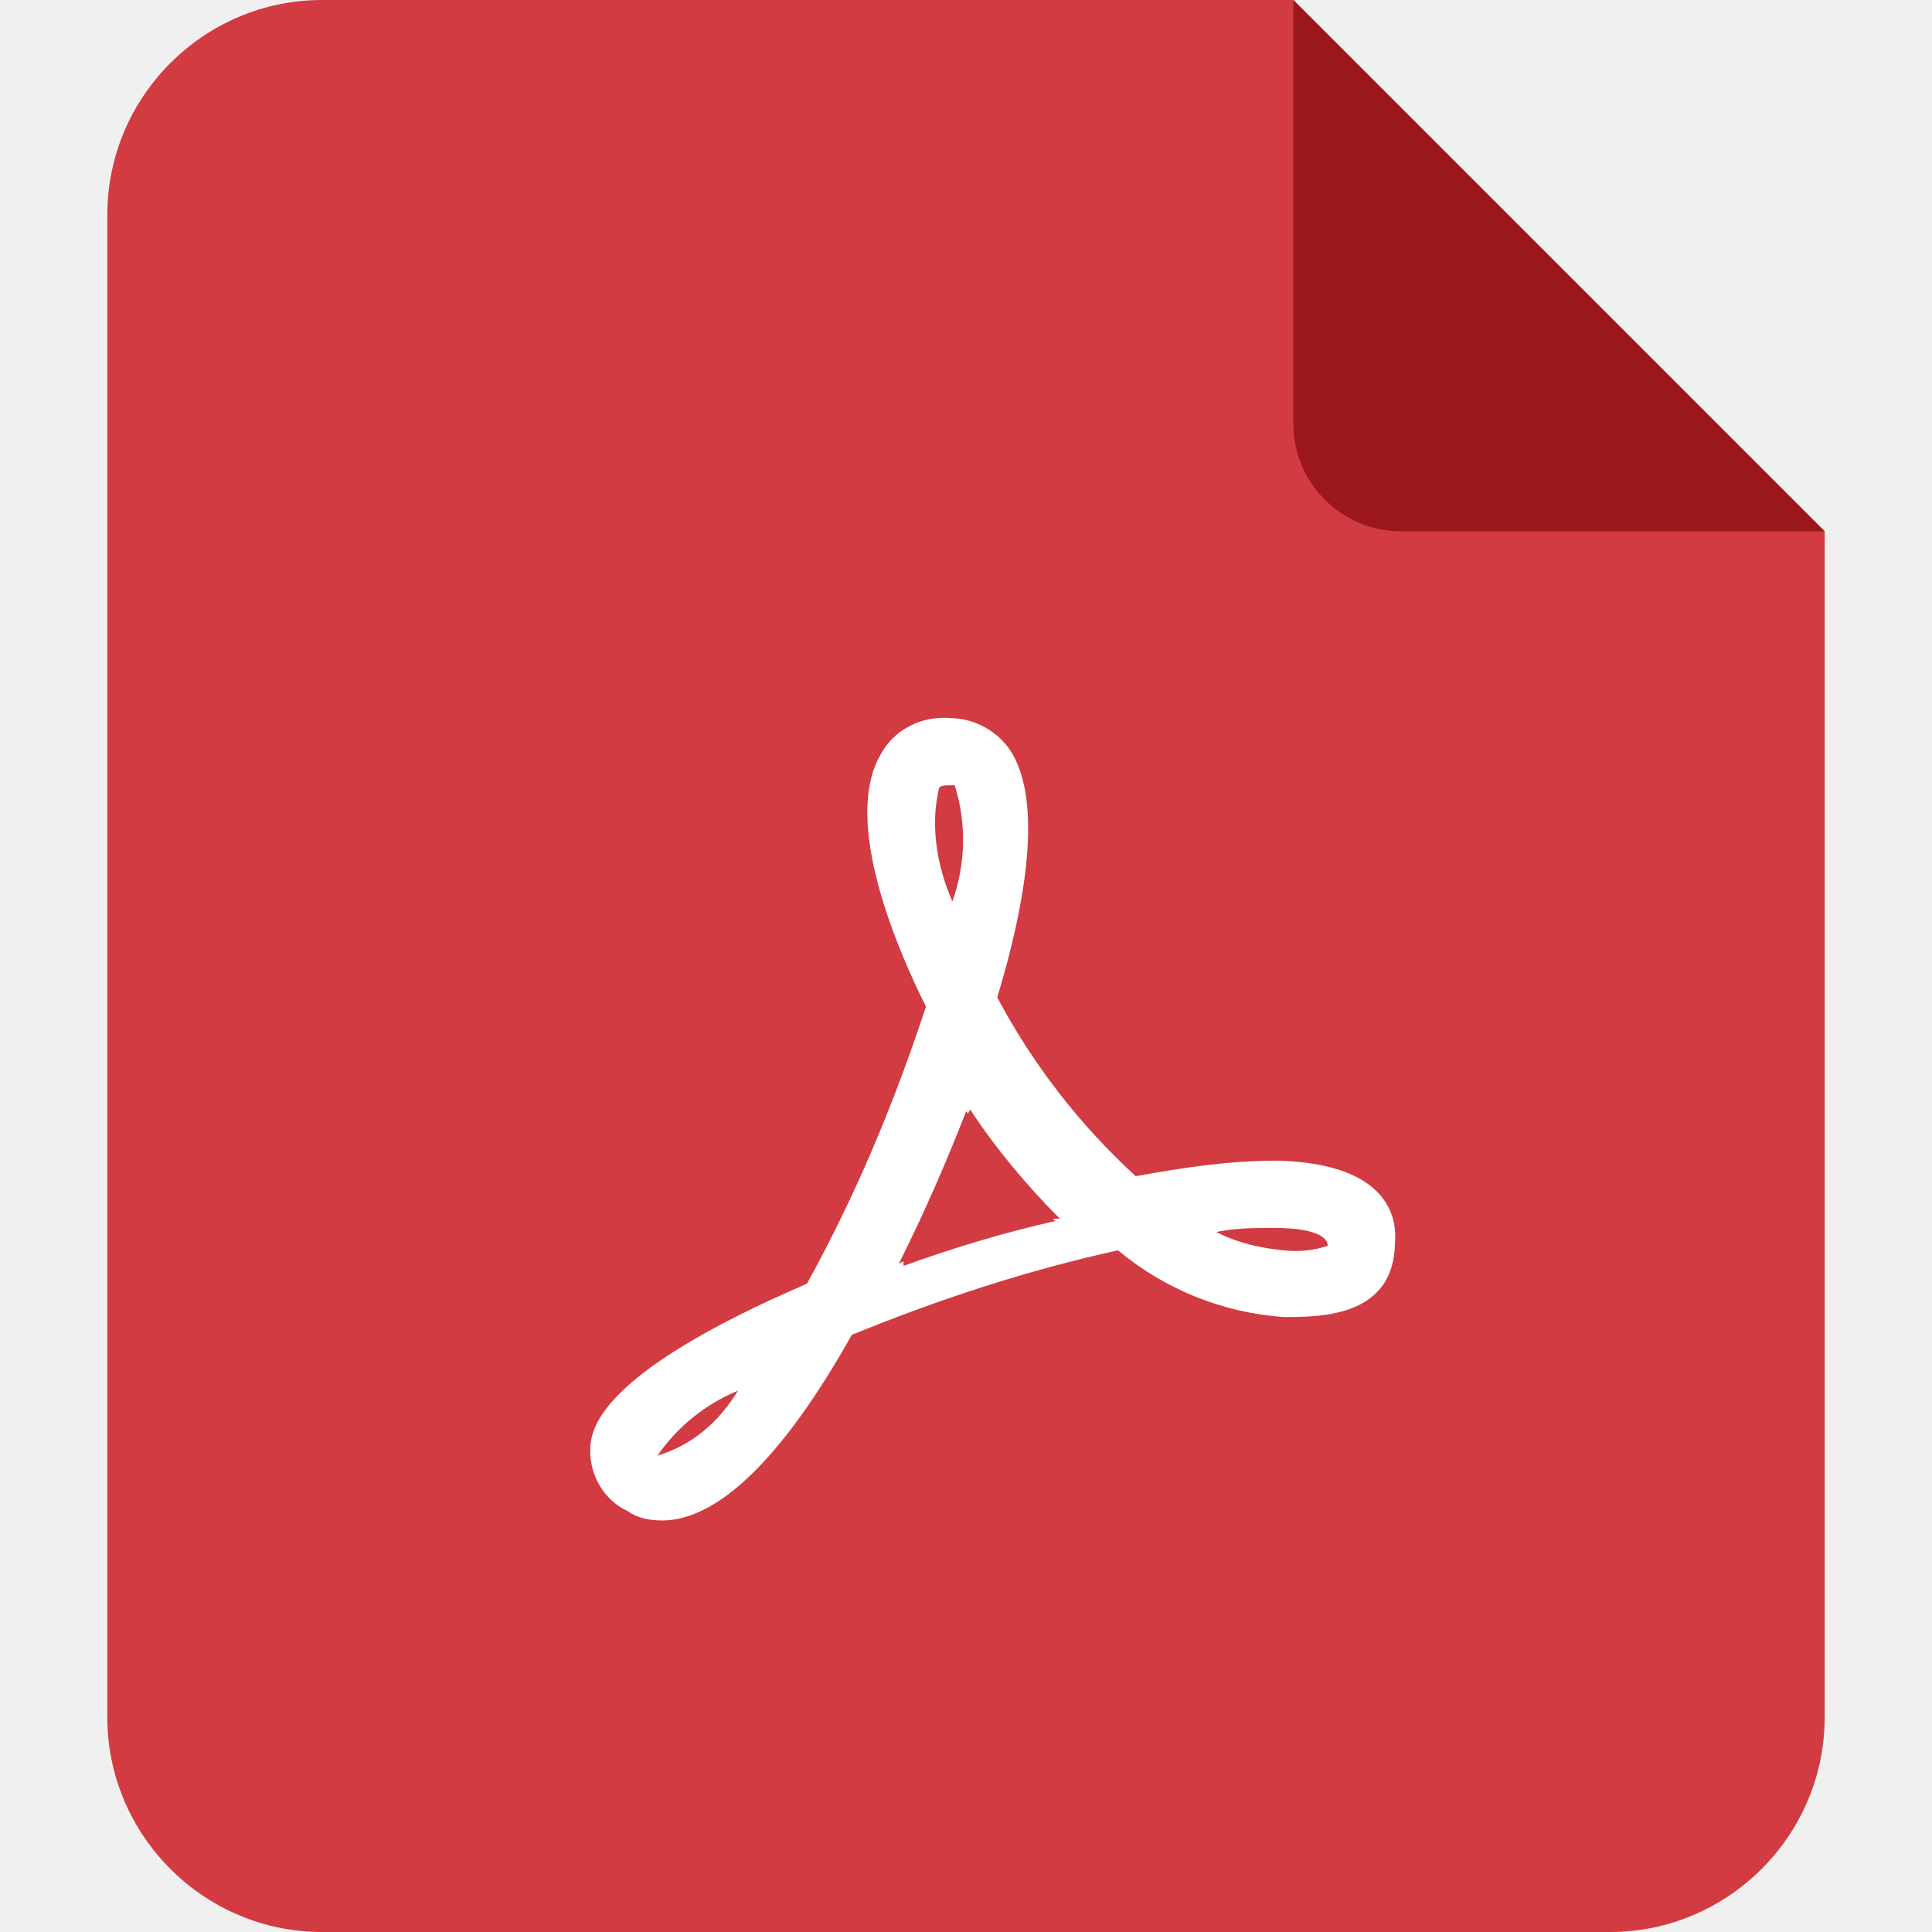
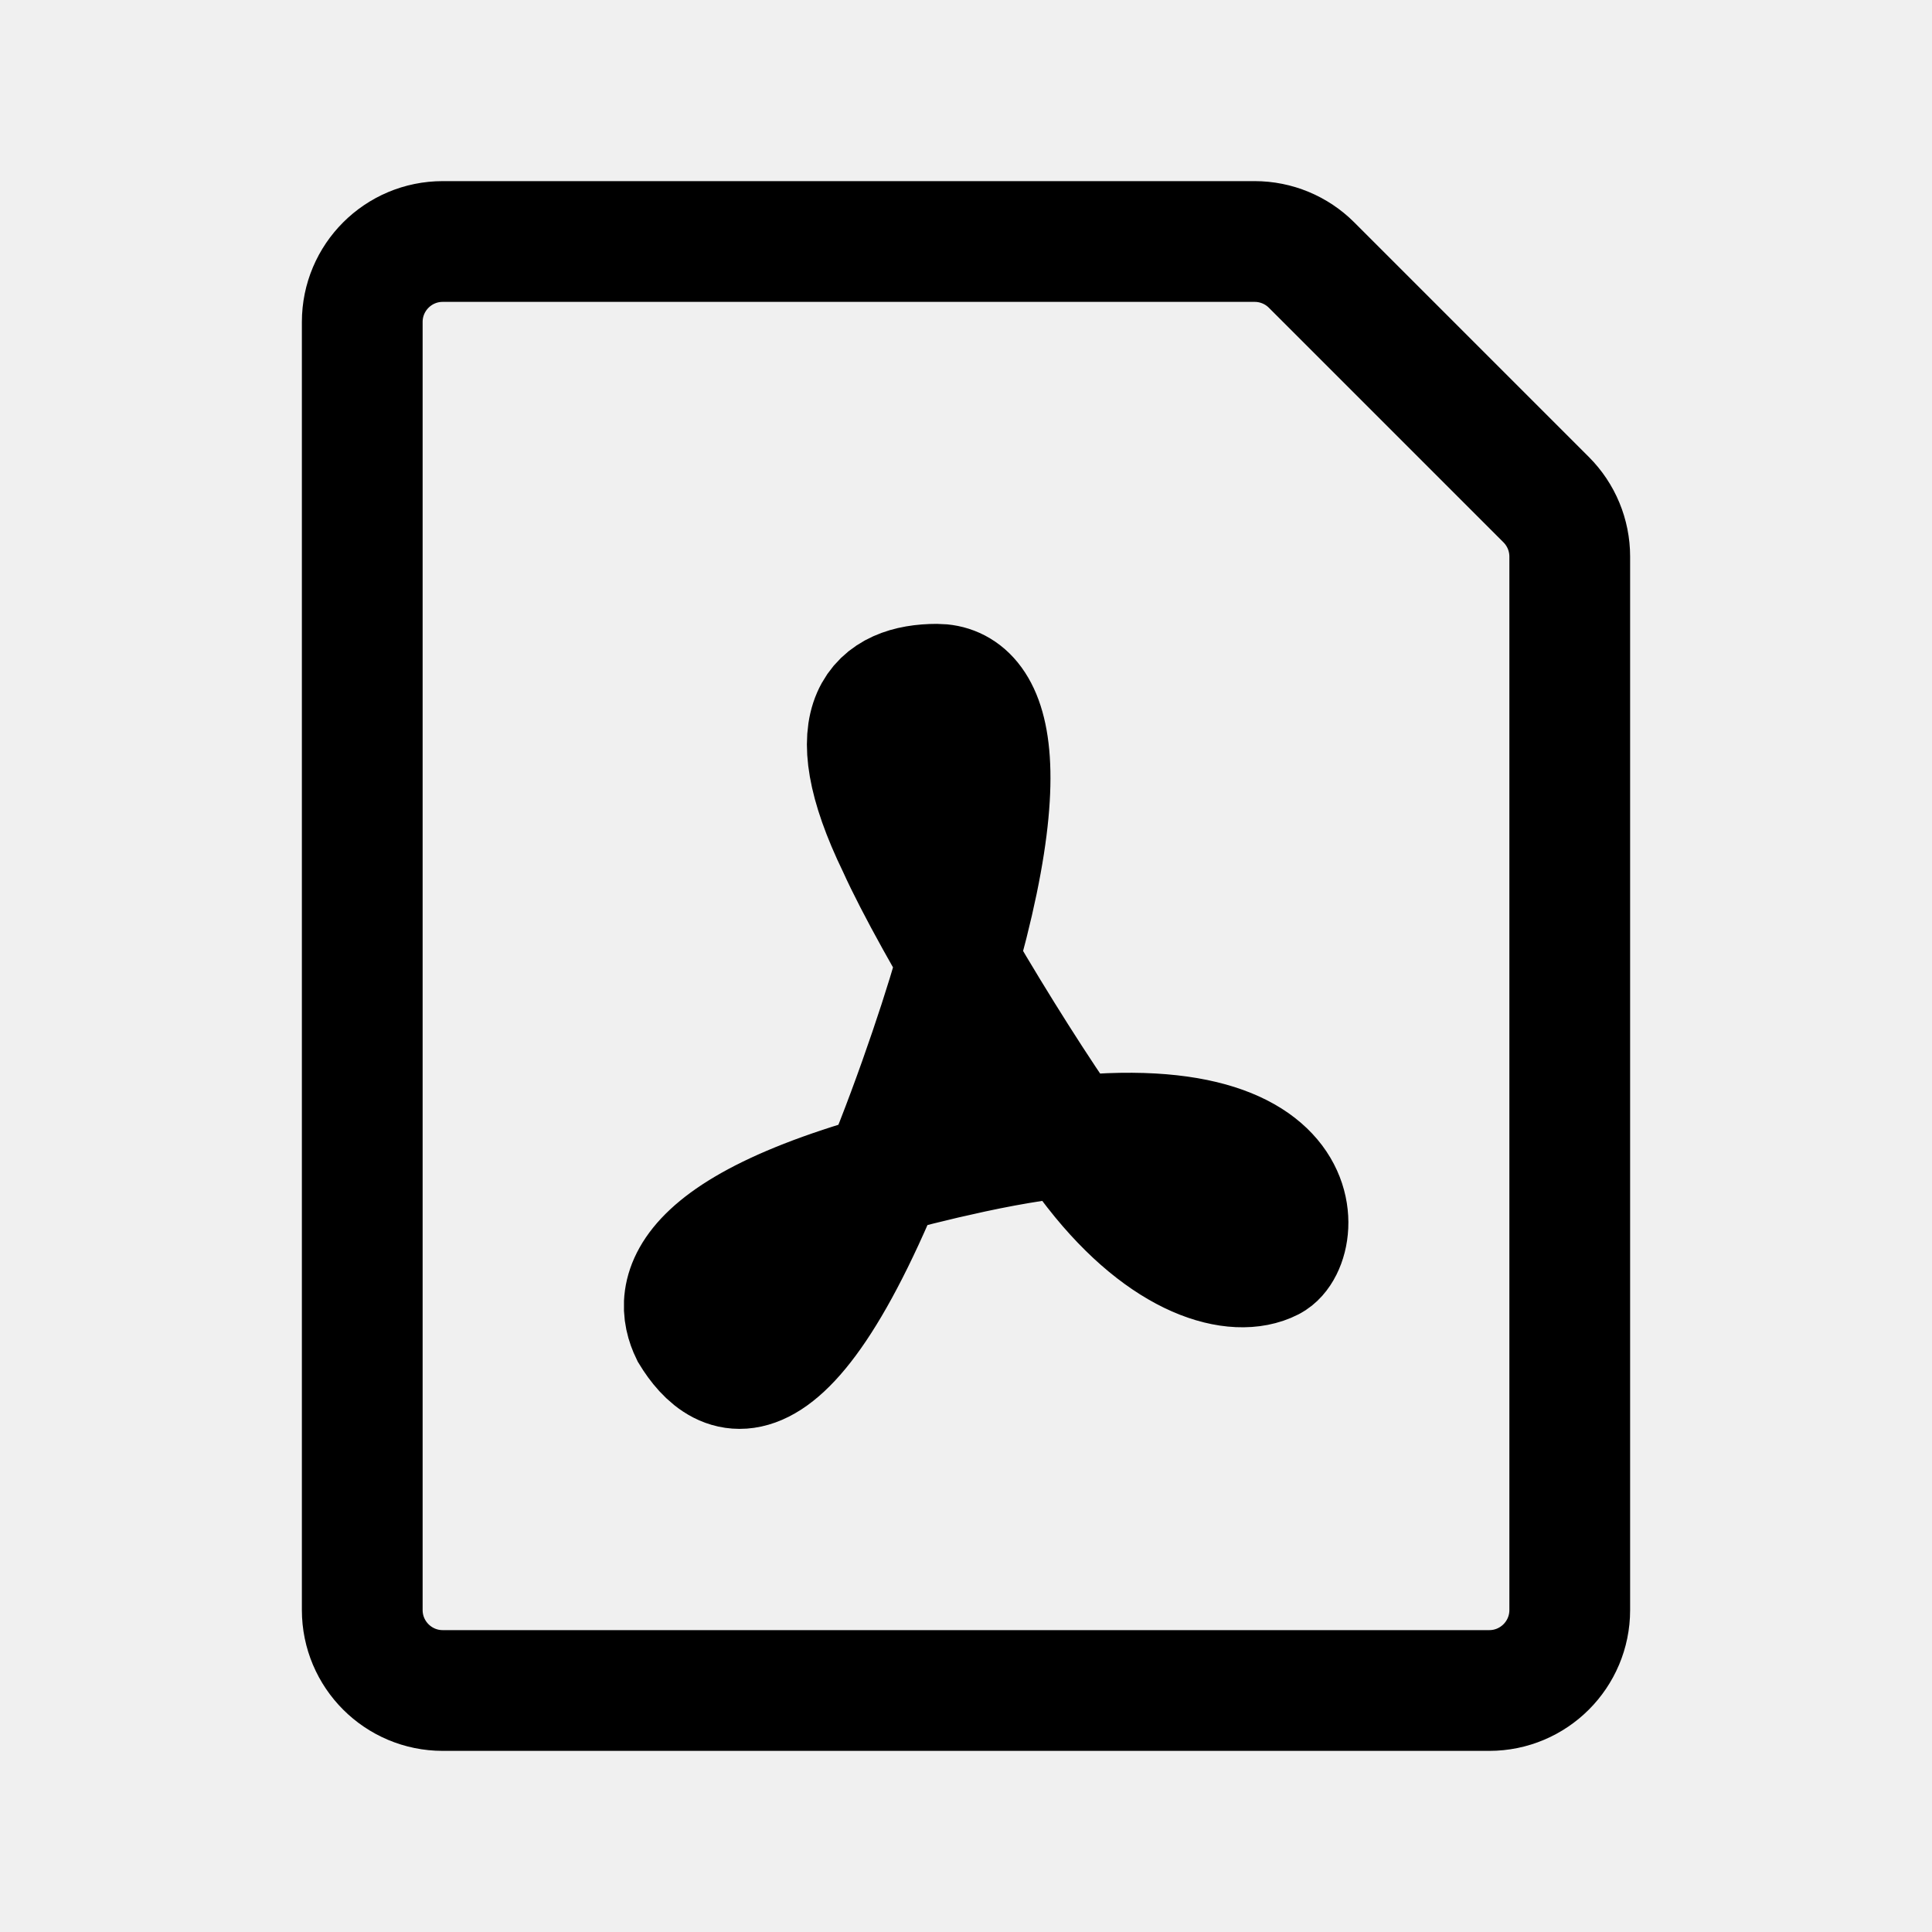
- <svg xmlns="http://www.w3.org/2000/svg" t="1642407248989" class="icon" viewBox="0 0 1024 1024" version="1.1" p-id="5608" width="200" height="200">
-   <path d="M967.111 281.6V910.222c0 62.578-51.2 113.778-113.778 113.778H170.667c-62.578 0-113.778-51.2-113.778-113.778V113.778c0-62.578 51.2-113.778 113.778-113.778h514.844L967.111 281.6z" fill="#D23B41" p-id="5609" />
-   <path d="M685.511 224.711V0L967.111 281.6H742.4c-31.289 0-56.889-25.6-56.889-56.889" fill="#9C171C" p-id="5610" />
-   <path d="M680.277 662.699c-11.89-1.195-23.751-3.641-35.641-9.728 10.667-2.133 20.11-2.133 30.777-2.133 23.751 0 28.331 5.774 28.331 9.444-6.997 2.418-15.246 3.356-23.467 2.418z m-120.946-15.531c-25.884 5.803-54.556 14.336-80.441 23.78v-2.446l-2.446 1.223c13.084-26.197 25.003-53.333 35.641-80.754l0.939 1.223 1.195-2.133c13.113 20.11 29.867 40.22 47.531 57.884h-3.641l1.223 1.223zM497.778 417.451c1.223-1.223 3.669-1.223 4.551-1.223h3.698a96.74 96.74 0 0 1-1.252 61.554c-8.22-18.916-11.861-40.22-6.997-60.331zM352.142 770.276l-3.669 1.223a96.768 96.768 0 0 1 42.667-34.418c-9.444 15.502-22.556 27.392-38.997 33.195z m324.494-155.108c-25.003 0-49.664 3.669-74.667 8.249a353.365 353.365 0 0 1-73.415-94.777c20.11-66.418 21.333-111.218 5.774-132.551a39.253 39.253 0 0 0-30.748-15.502c-15.246-1.223-29.582 6.087-36.58 18.887-21.333 35.641 9.444 105.415 23.78 134.059-16.782 50.887-36.864 99.328-63.09 146.859-112.412 48.441-114.859 77.995-114.859 88.661 0 13.084 7.31 26.197 20.11 32 4.864 3.641 11.89 4.836 17.977 4.836 29.582 0 64-33.195 100.551-98.389 46.308-18.887 92.615-34.133 141.084-44.8a153.941 153.941 0 0 0 87.723 35.356c20.11 0 59.108 0 59.108-40.22 1.223-15.531-6.997-41.444-62.748-42.667z" fill="#FFFFFF" p-id="5611" />
+ <svg viewBox="0 0 48 48" fill="none" stroke="currentColor" stroke-width="3" stroke-linecap="butt" stroke-linejoin="miter">
+   <path d="M11 42h26a2 2 0 002-2V13.828a2 2 0 00-.586-1.414l-5.828-5.828A2 2 0 0031.172 6H11a2 2 0 00-2 2v32a2 2 0 002 2z" />
+   <path d="M22.305 21.028c.874 1.939 3.506 6.265 4.903 8.055 1.747 2.237 3.494 2.685 4.368 2.237.873-.447 1.21-4.548-7.425-2.685-7.523 1.623-7.424 3.58-6.988 4.476.728 1.193 2.522 2.627 5.678-6.266C25.699 18.79 24.489 17 23.277 17c-1.409 0-2.538.805-.972 4.028z" />
</svg>
